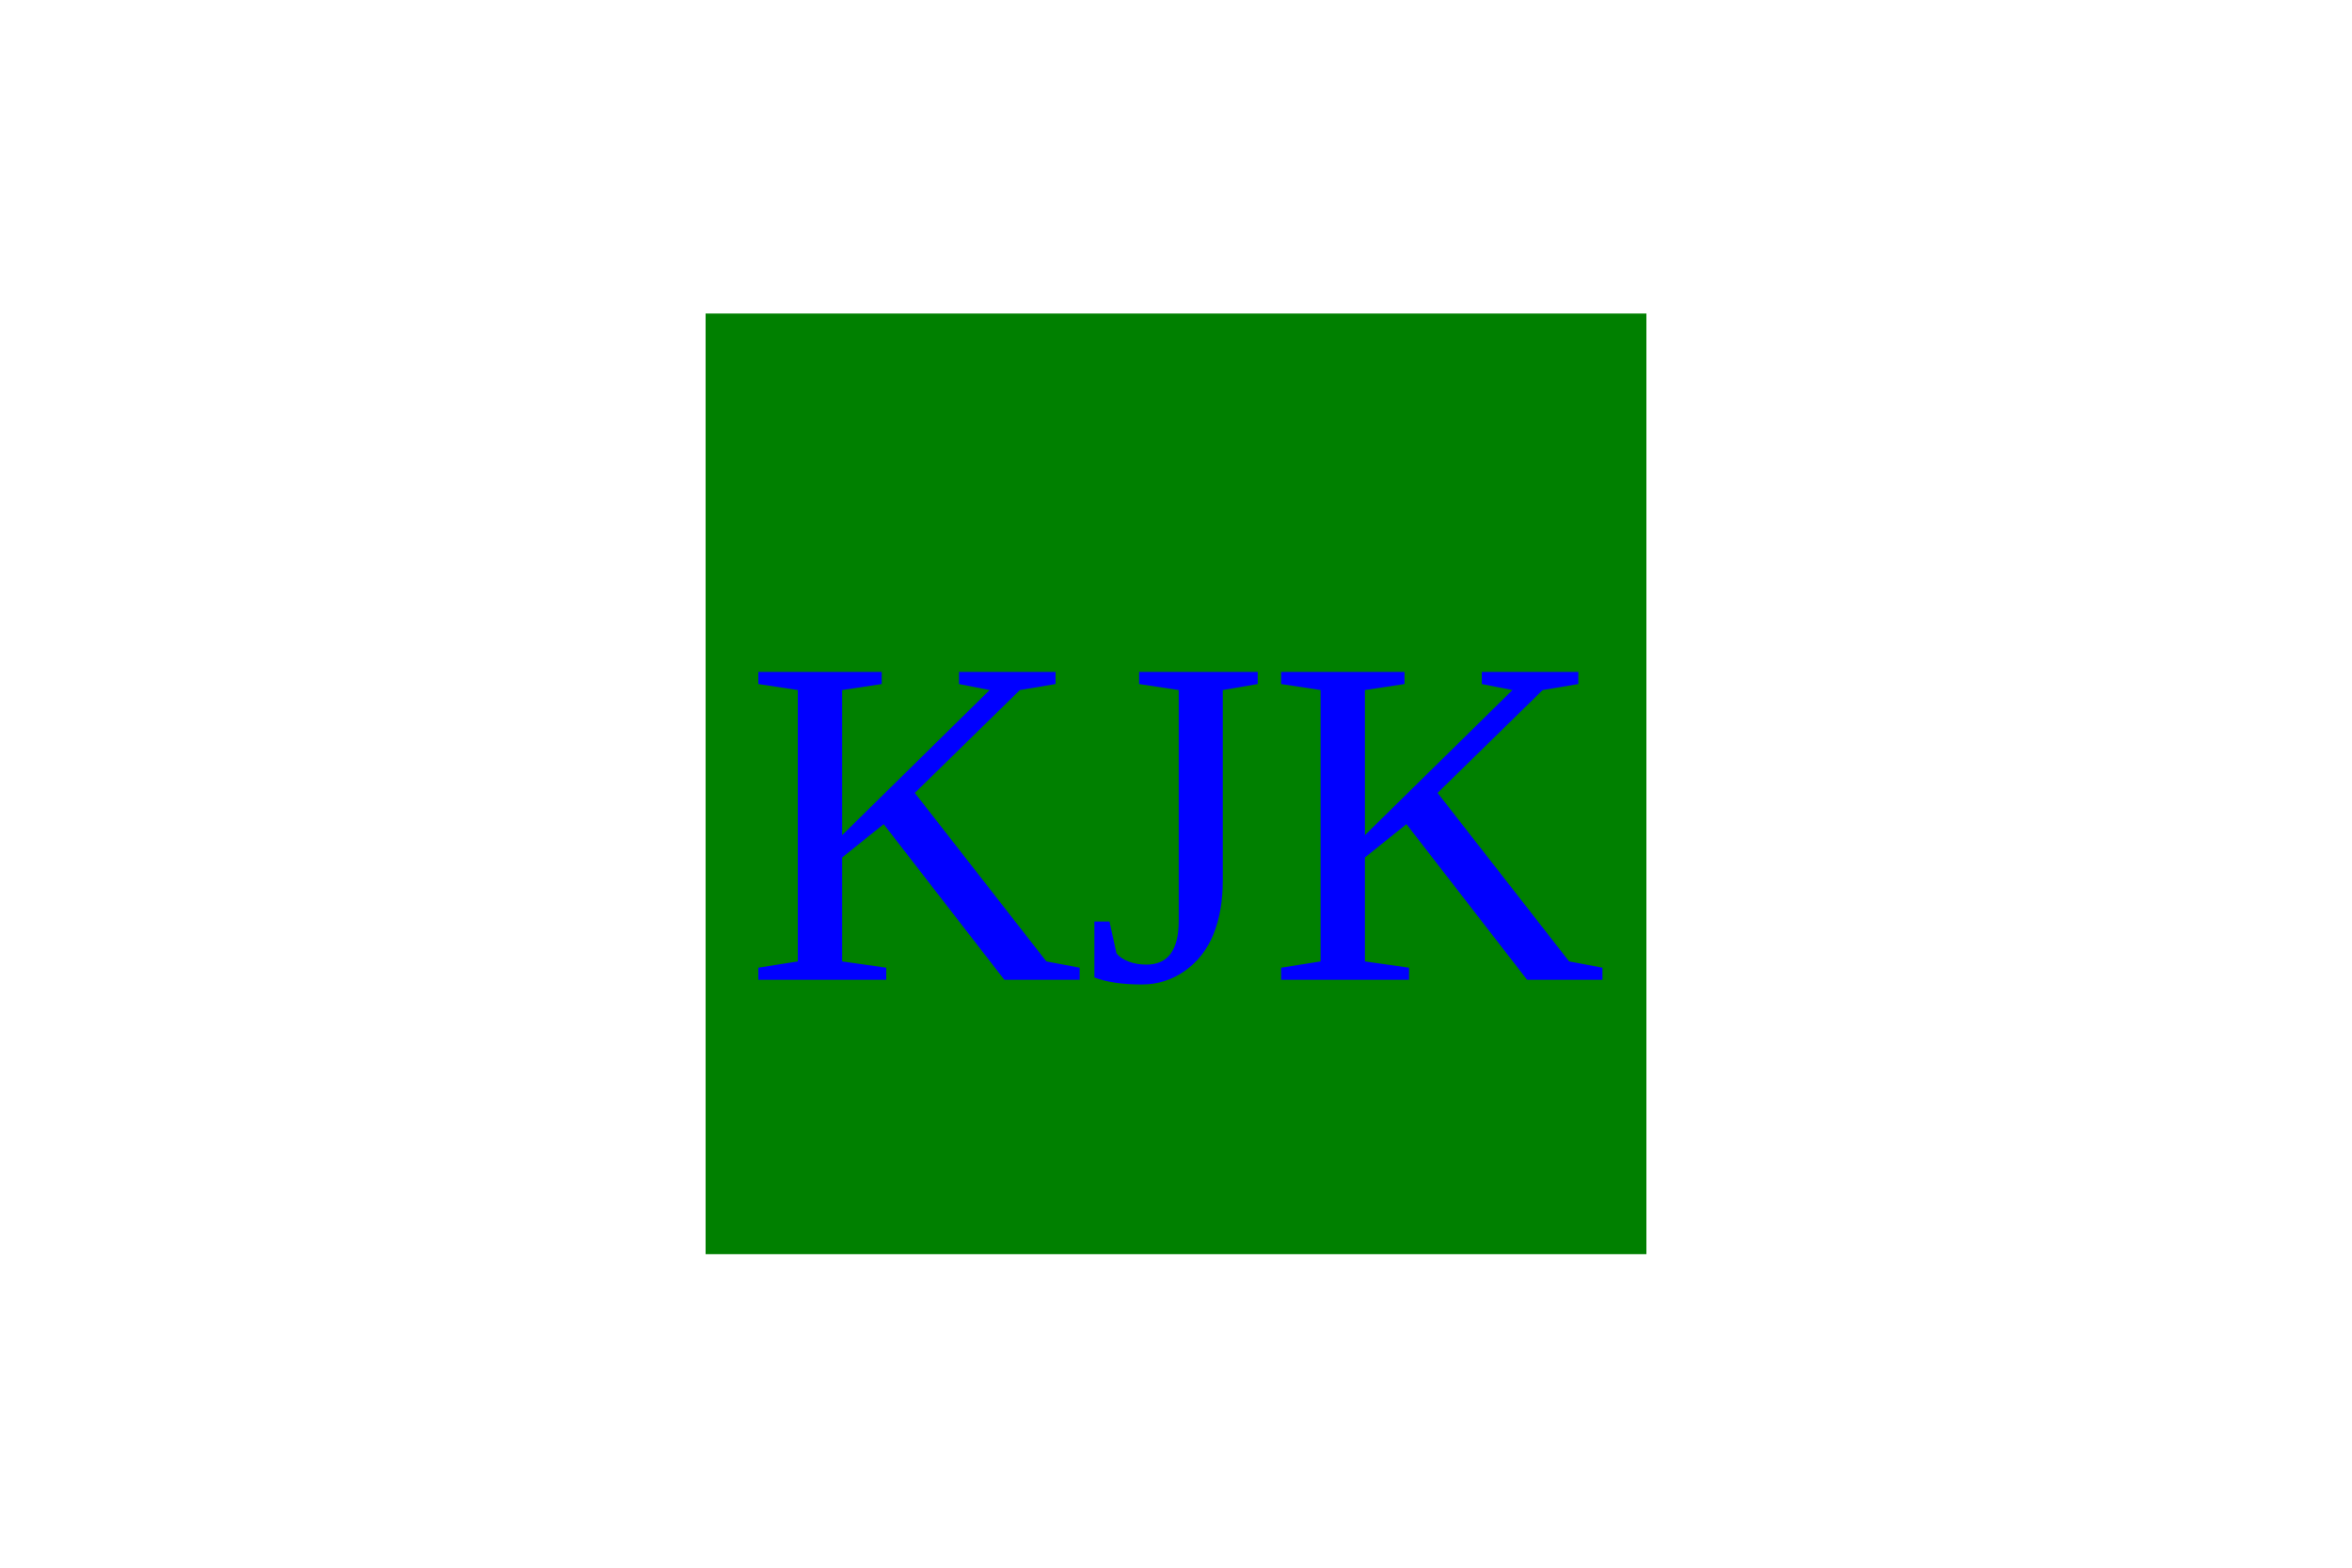
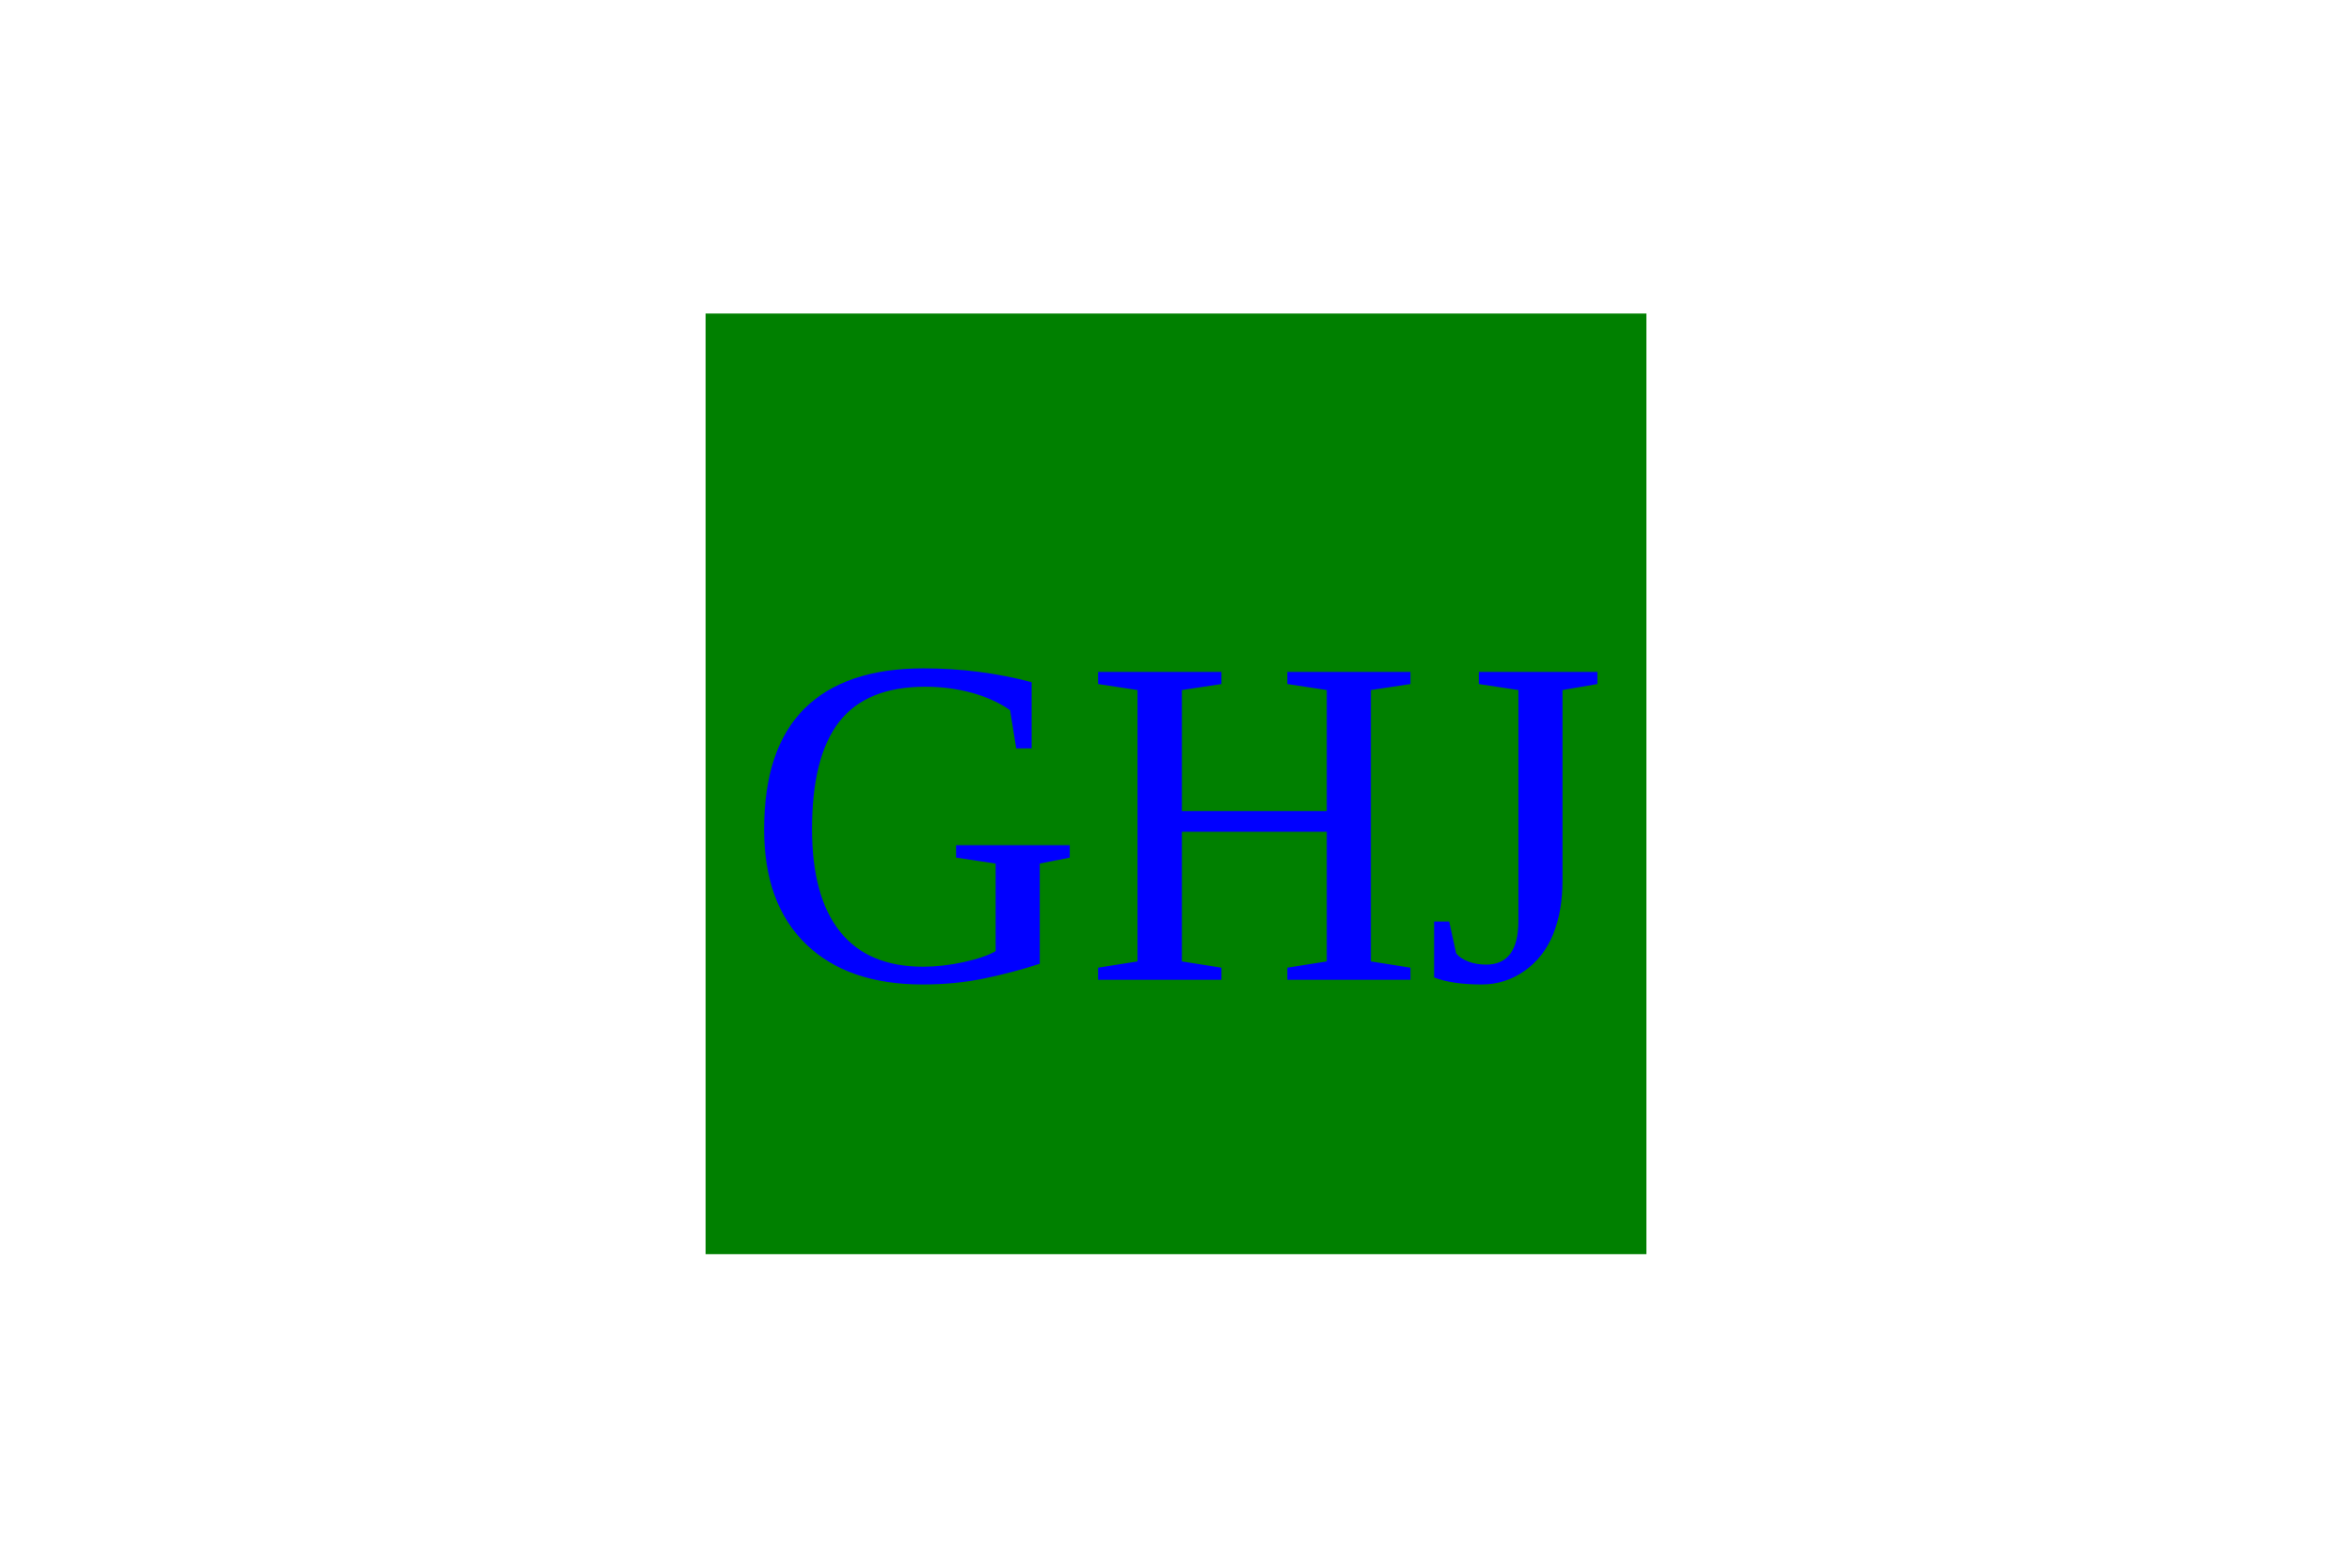
<svg xmlns="http://www.w3.org/2000/svg" version="1.1" width="300" height="200">
  <rect x="90" y="40" width="120" height="120" fill="Green" />
-   <text x="150" y="125" font-size="60" text-anchor="middle" fill="Blue">KJK</text>
+   <text x="150" y="125" font-size="60" text-anchor="middle" fill="Blue">GHJ</text>
</svg>
